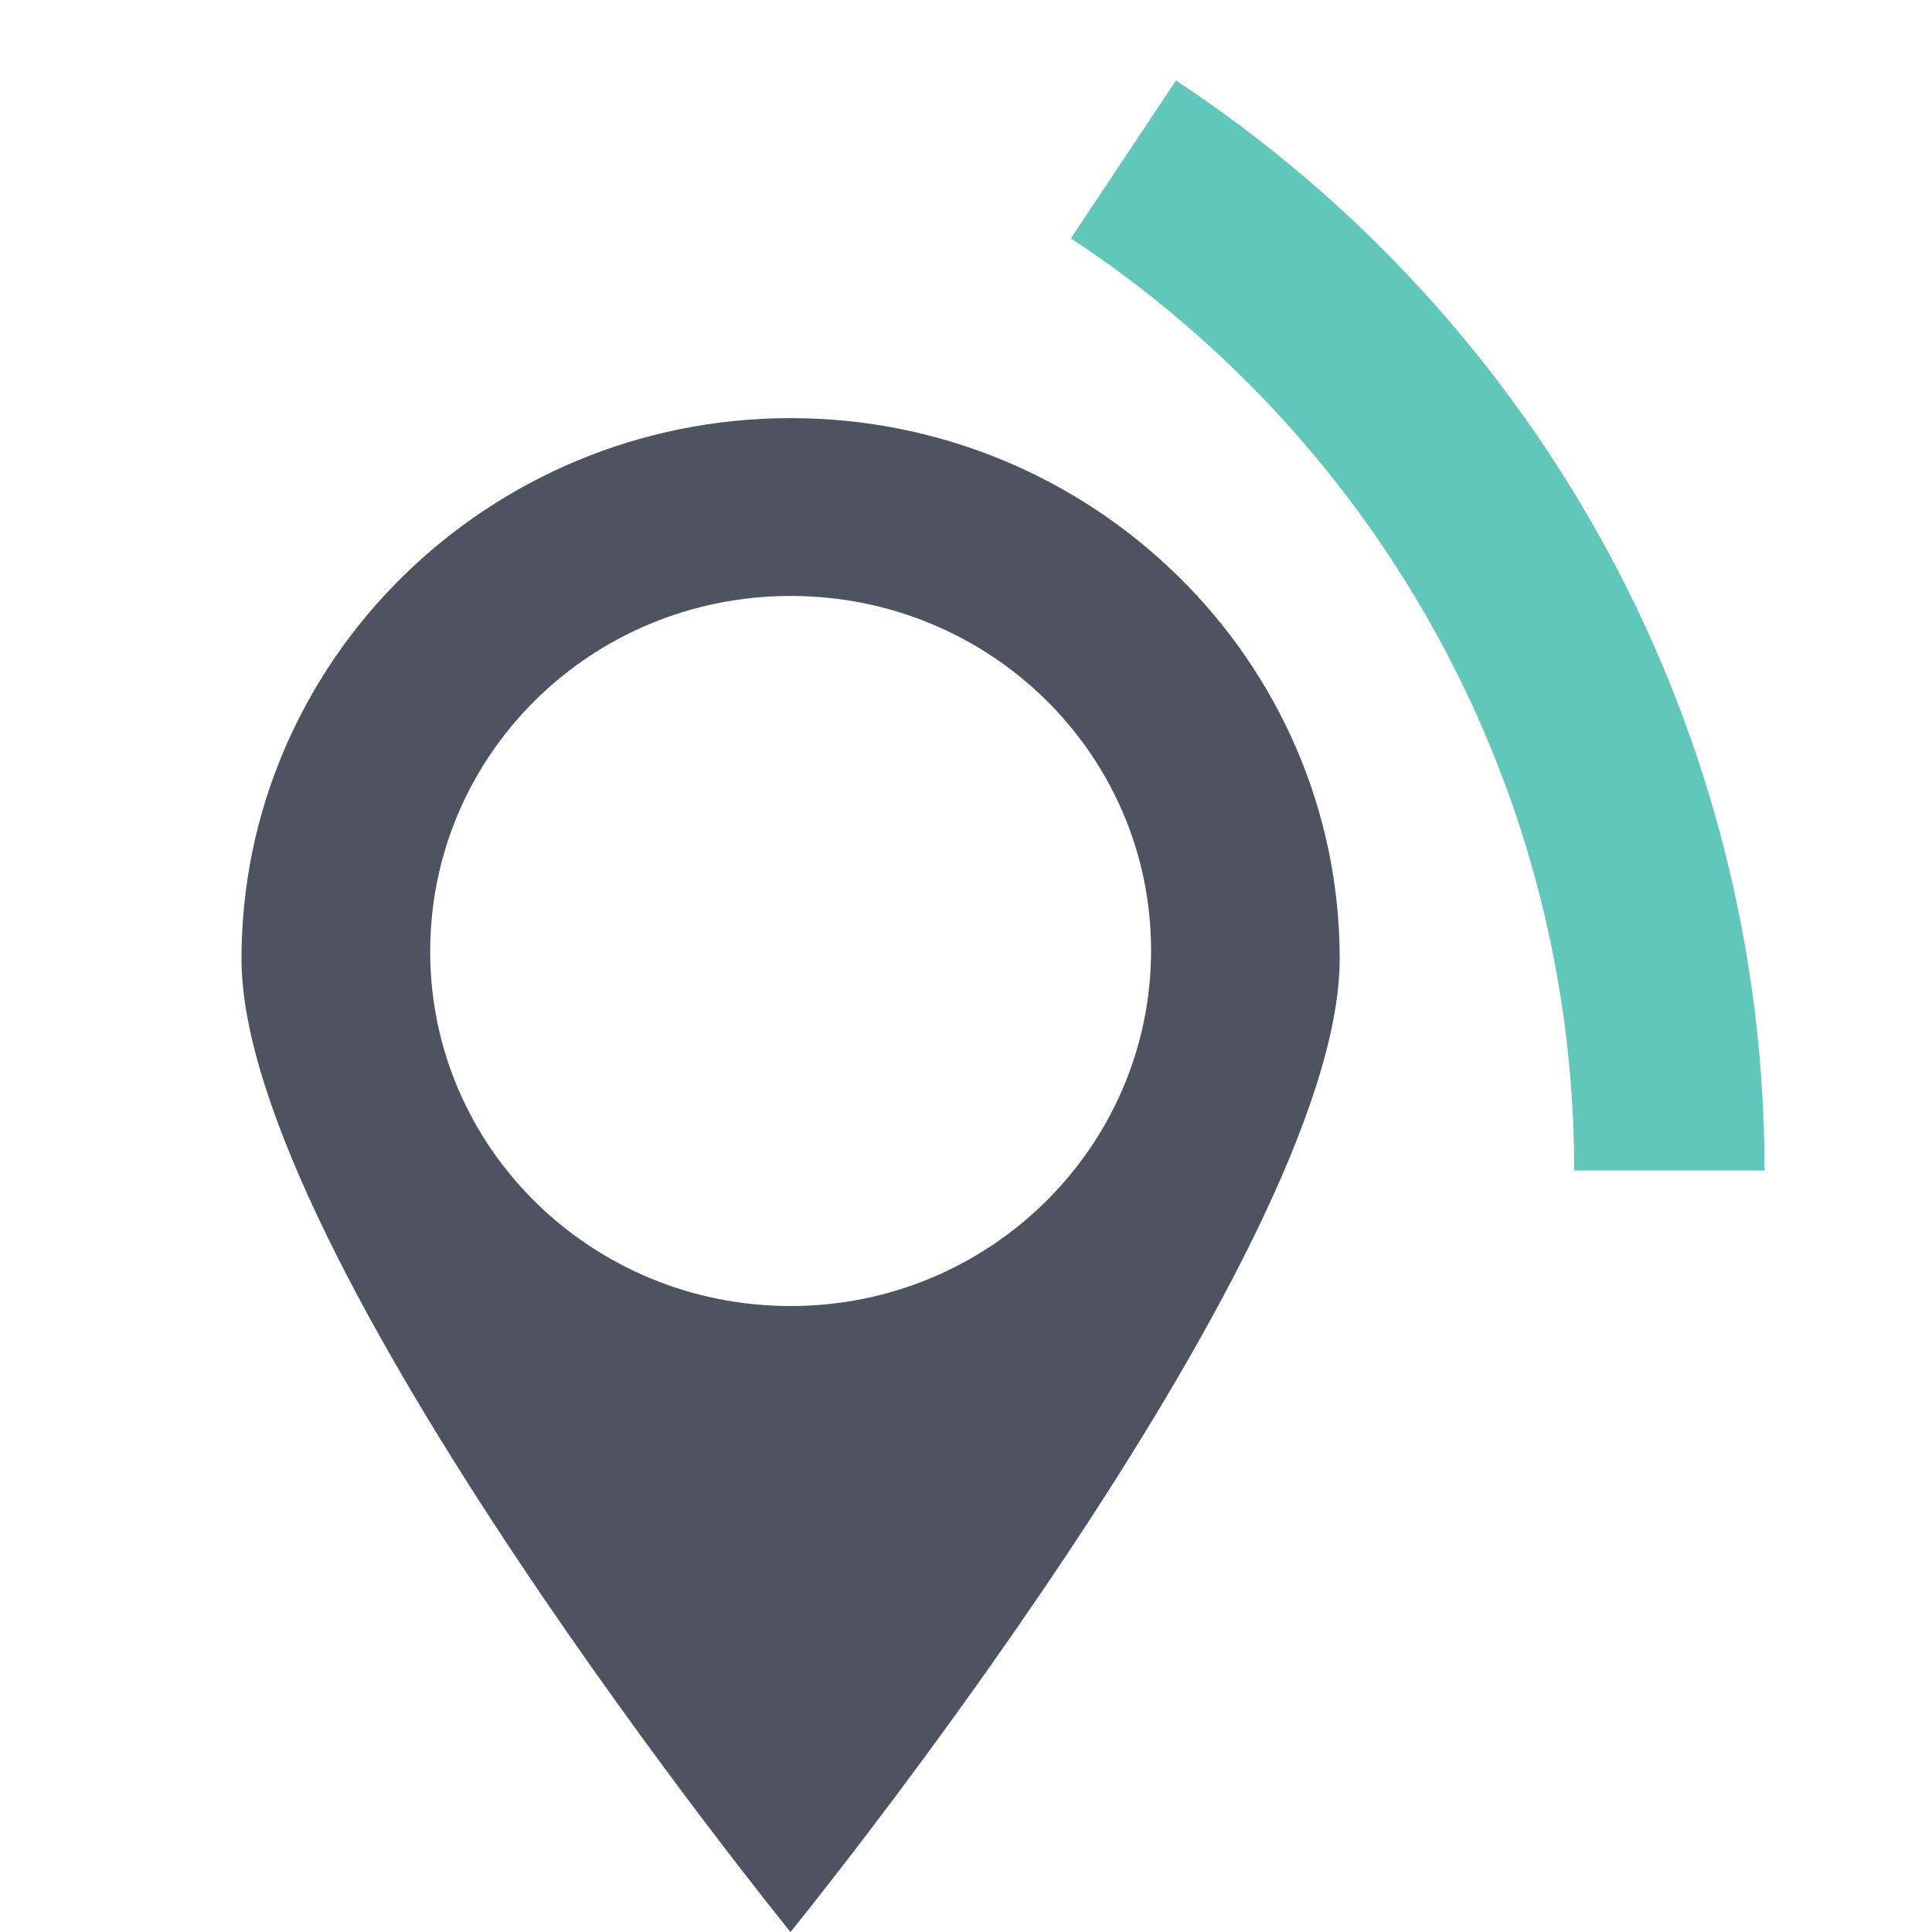
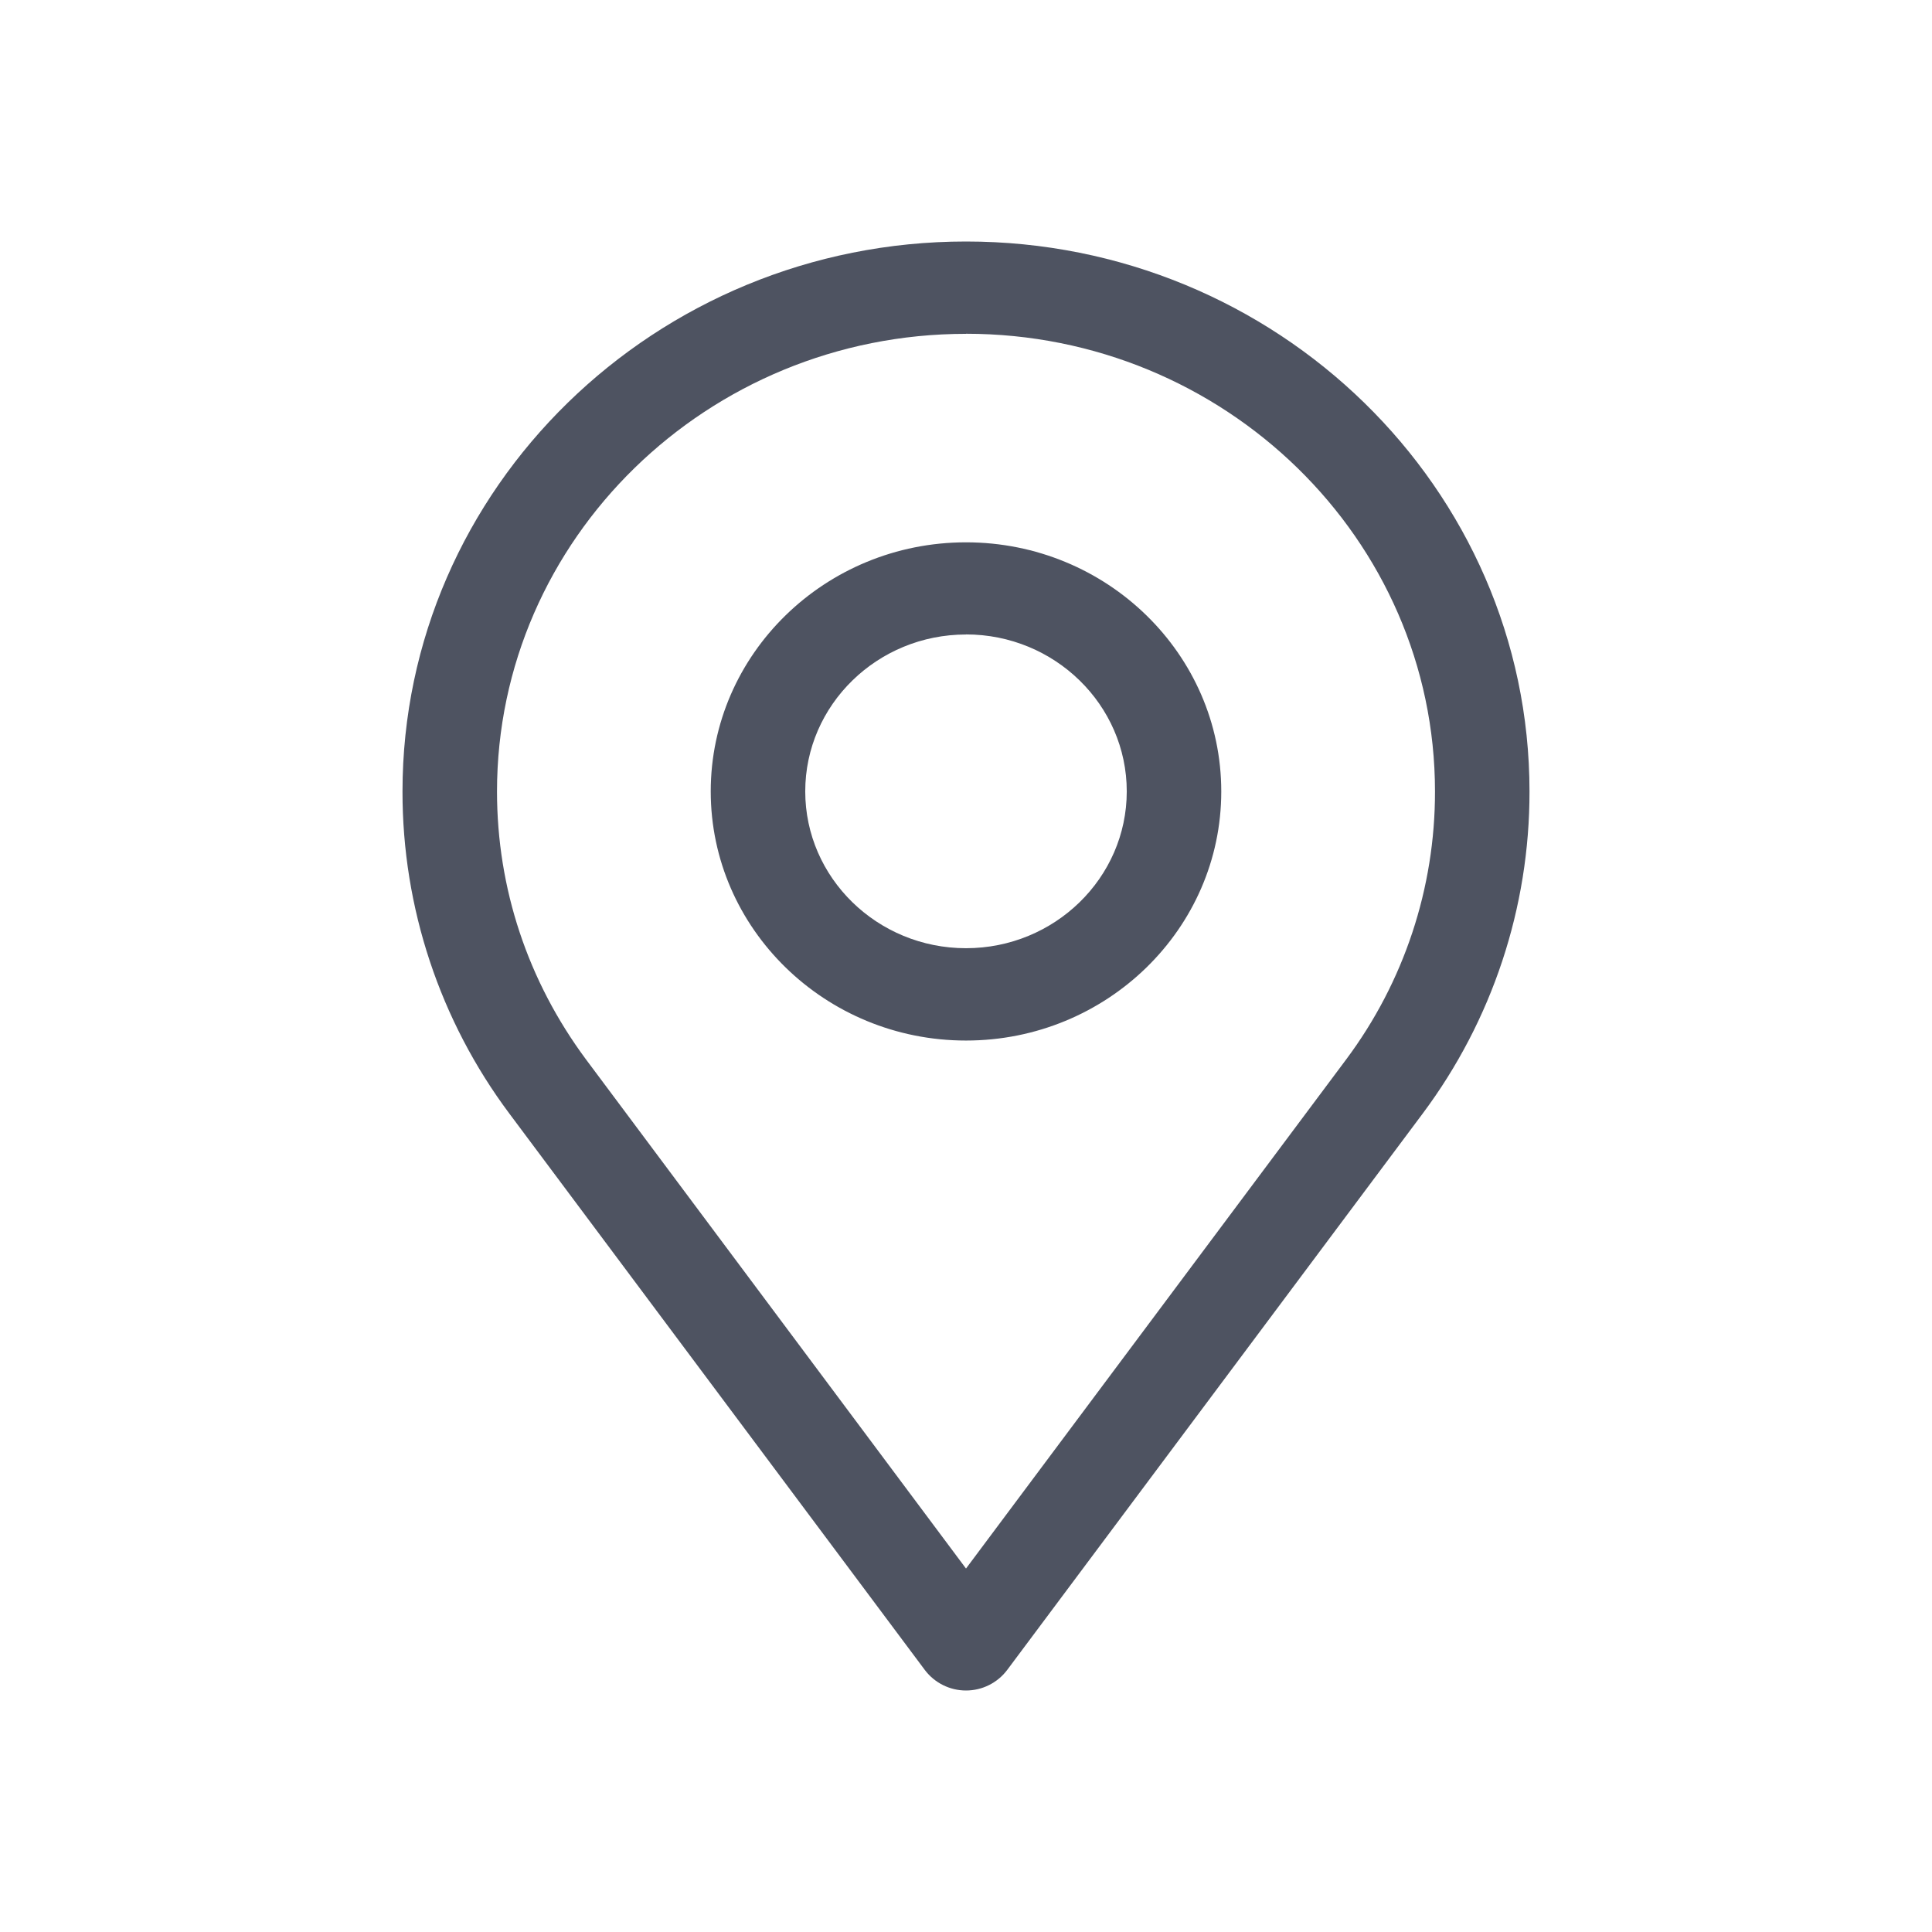
<svg xmlns="http://www.w3.org/2000/svg" width="24" height="24" fill="none">
-   <path fill="#4E5361" fill-rule="evenodd" d="M9.82 5.194C6.06 5.194 3 8.21 3 11.911S9.82 24 9.82 24s6.822-8.388 6.822-12.09c0-3.7-3.06-6.716-6.821-6.716m0 11.03c-2.477 0-4.477-1.97-4.477-4.403 0-2.448 2-4.418 4.478-4.418s4.477 1.97 4.477 4.403-2 4.418-4.477 4.418" clip-rule="evenodd" />
-   <path fill="#61C7BB" d="M21.92 14.54c0-2.682-.668-5.322-1.944-7.685A16.3 16.3 0 0 0 14.608 1l-1.305 1.961a13.9 13.9 0 0 1 4.59 5.007 13.8 13.8 0 0 1 1.662 6.572z" />
+   <path fill="#4E5361" d="M12.51 20.747A.64.64 0 0 1 12 21a.64.64 0 0 1-.51-.253l-5.162-6.913A6.67 6.67 0 0 1 5 9.832C5 6.065 8.14 3 12 3s7 3.065 7 6.832a6.67 6.67 0 0 1-1.326 4zM12 4.147c-3.212 0-5.826 2.55-5.826 5.685 0 1.203.382 2.354 1.105 3.328L12 19.485l4.724-6.326a5.55 5.55 0 0 0 1.102-3.327c0-3.135-2.614-5.686-5.826-5.686m0 8.78c-1.748 0-3.171-1.389-3.171-3.095S10.251 6.737 12 6.737s3.171 1.388 3.171 3.095c0 1.706-1.422 3.094-3.171 3.094m0-5.044c-1.101 0-1.997.874-1.997 1.949 0 1.074.896 1.948 1.997 1.948s1.997-.874 1.997-1.948c0-1.075-.896-1.95-1.997-1.95" />
</svg>
